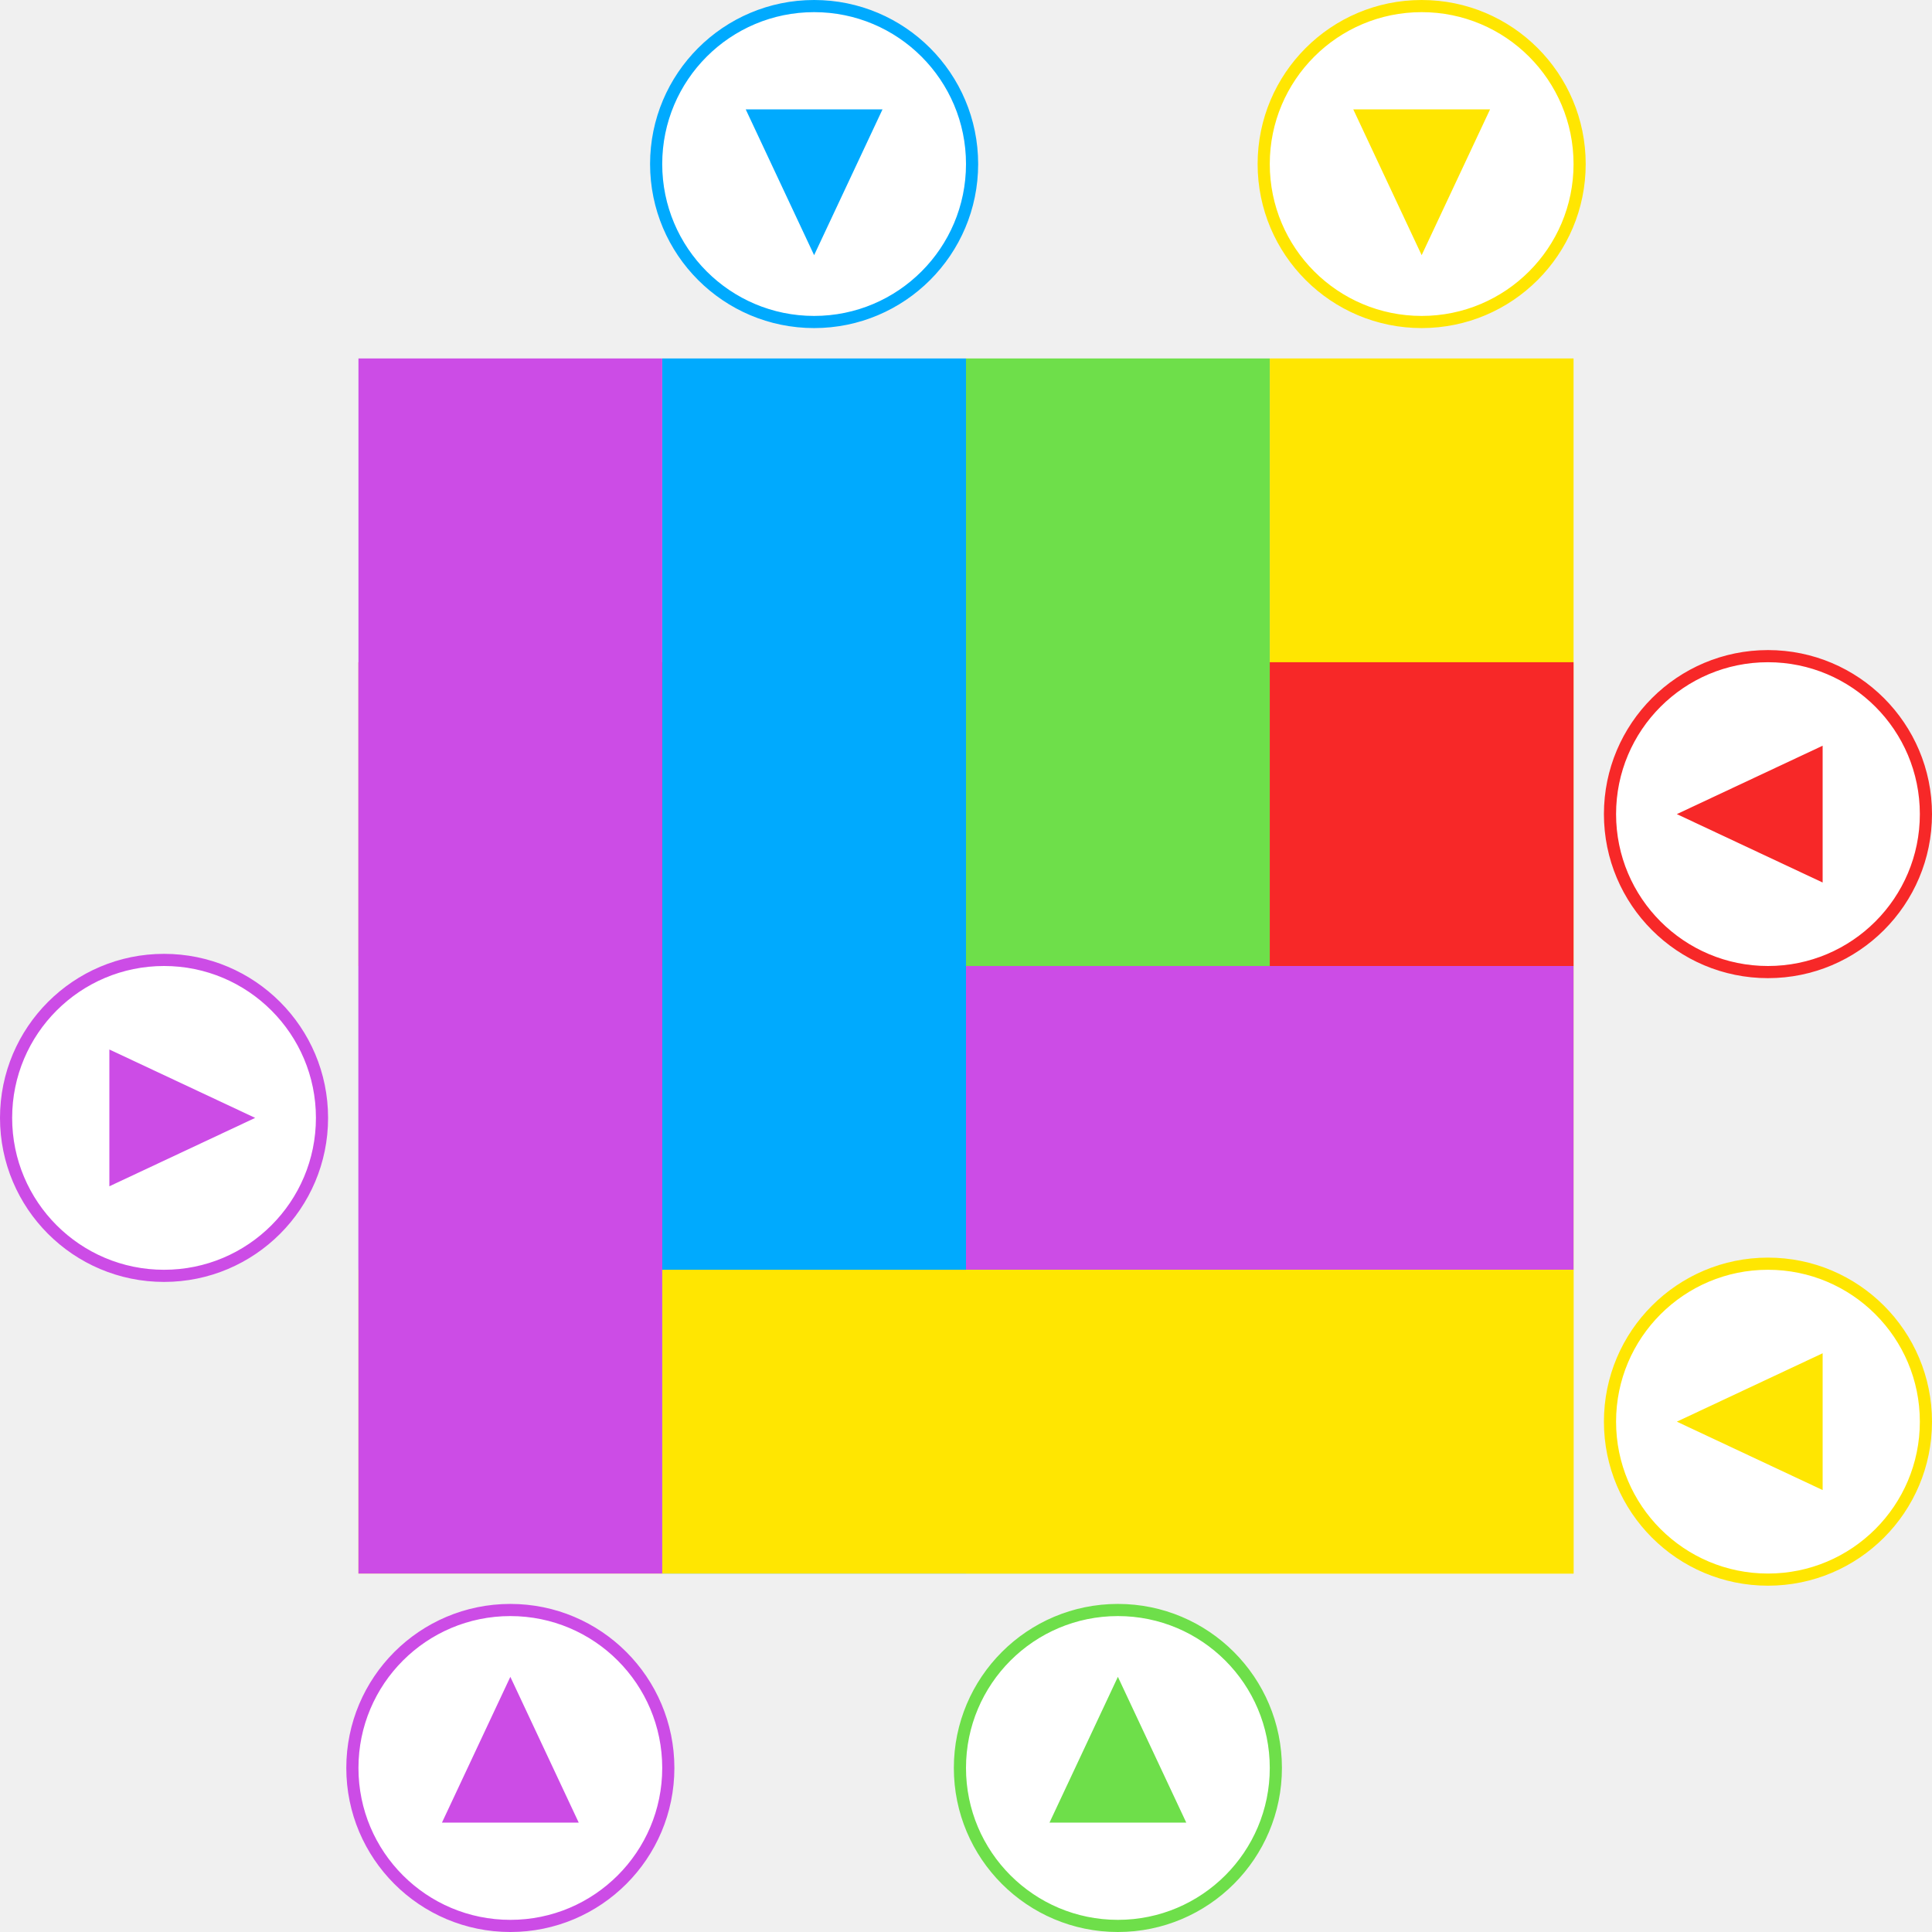
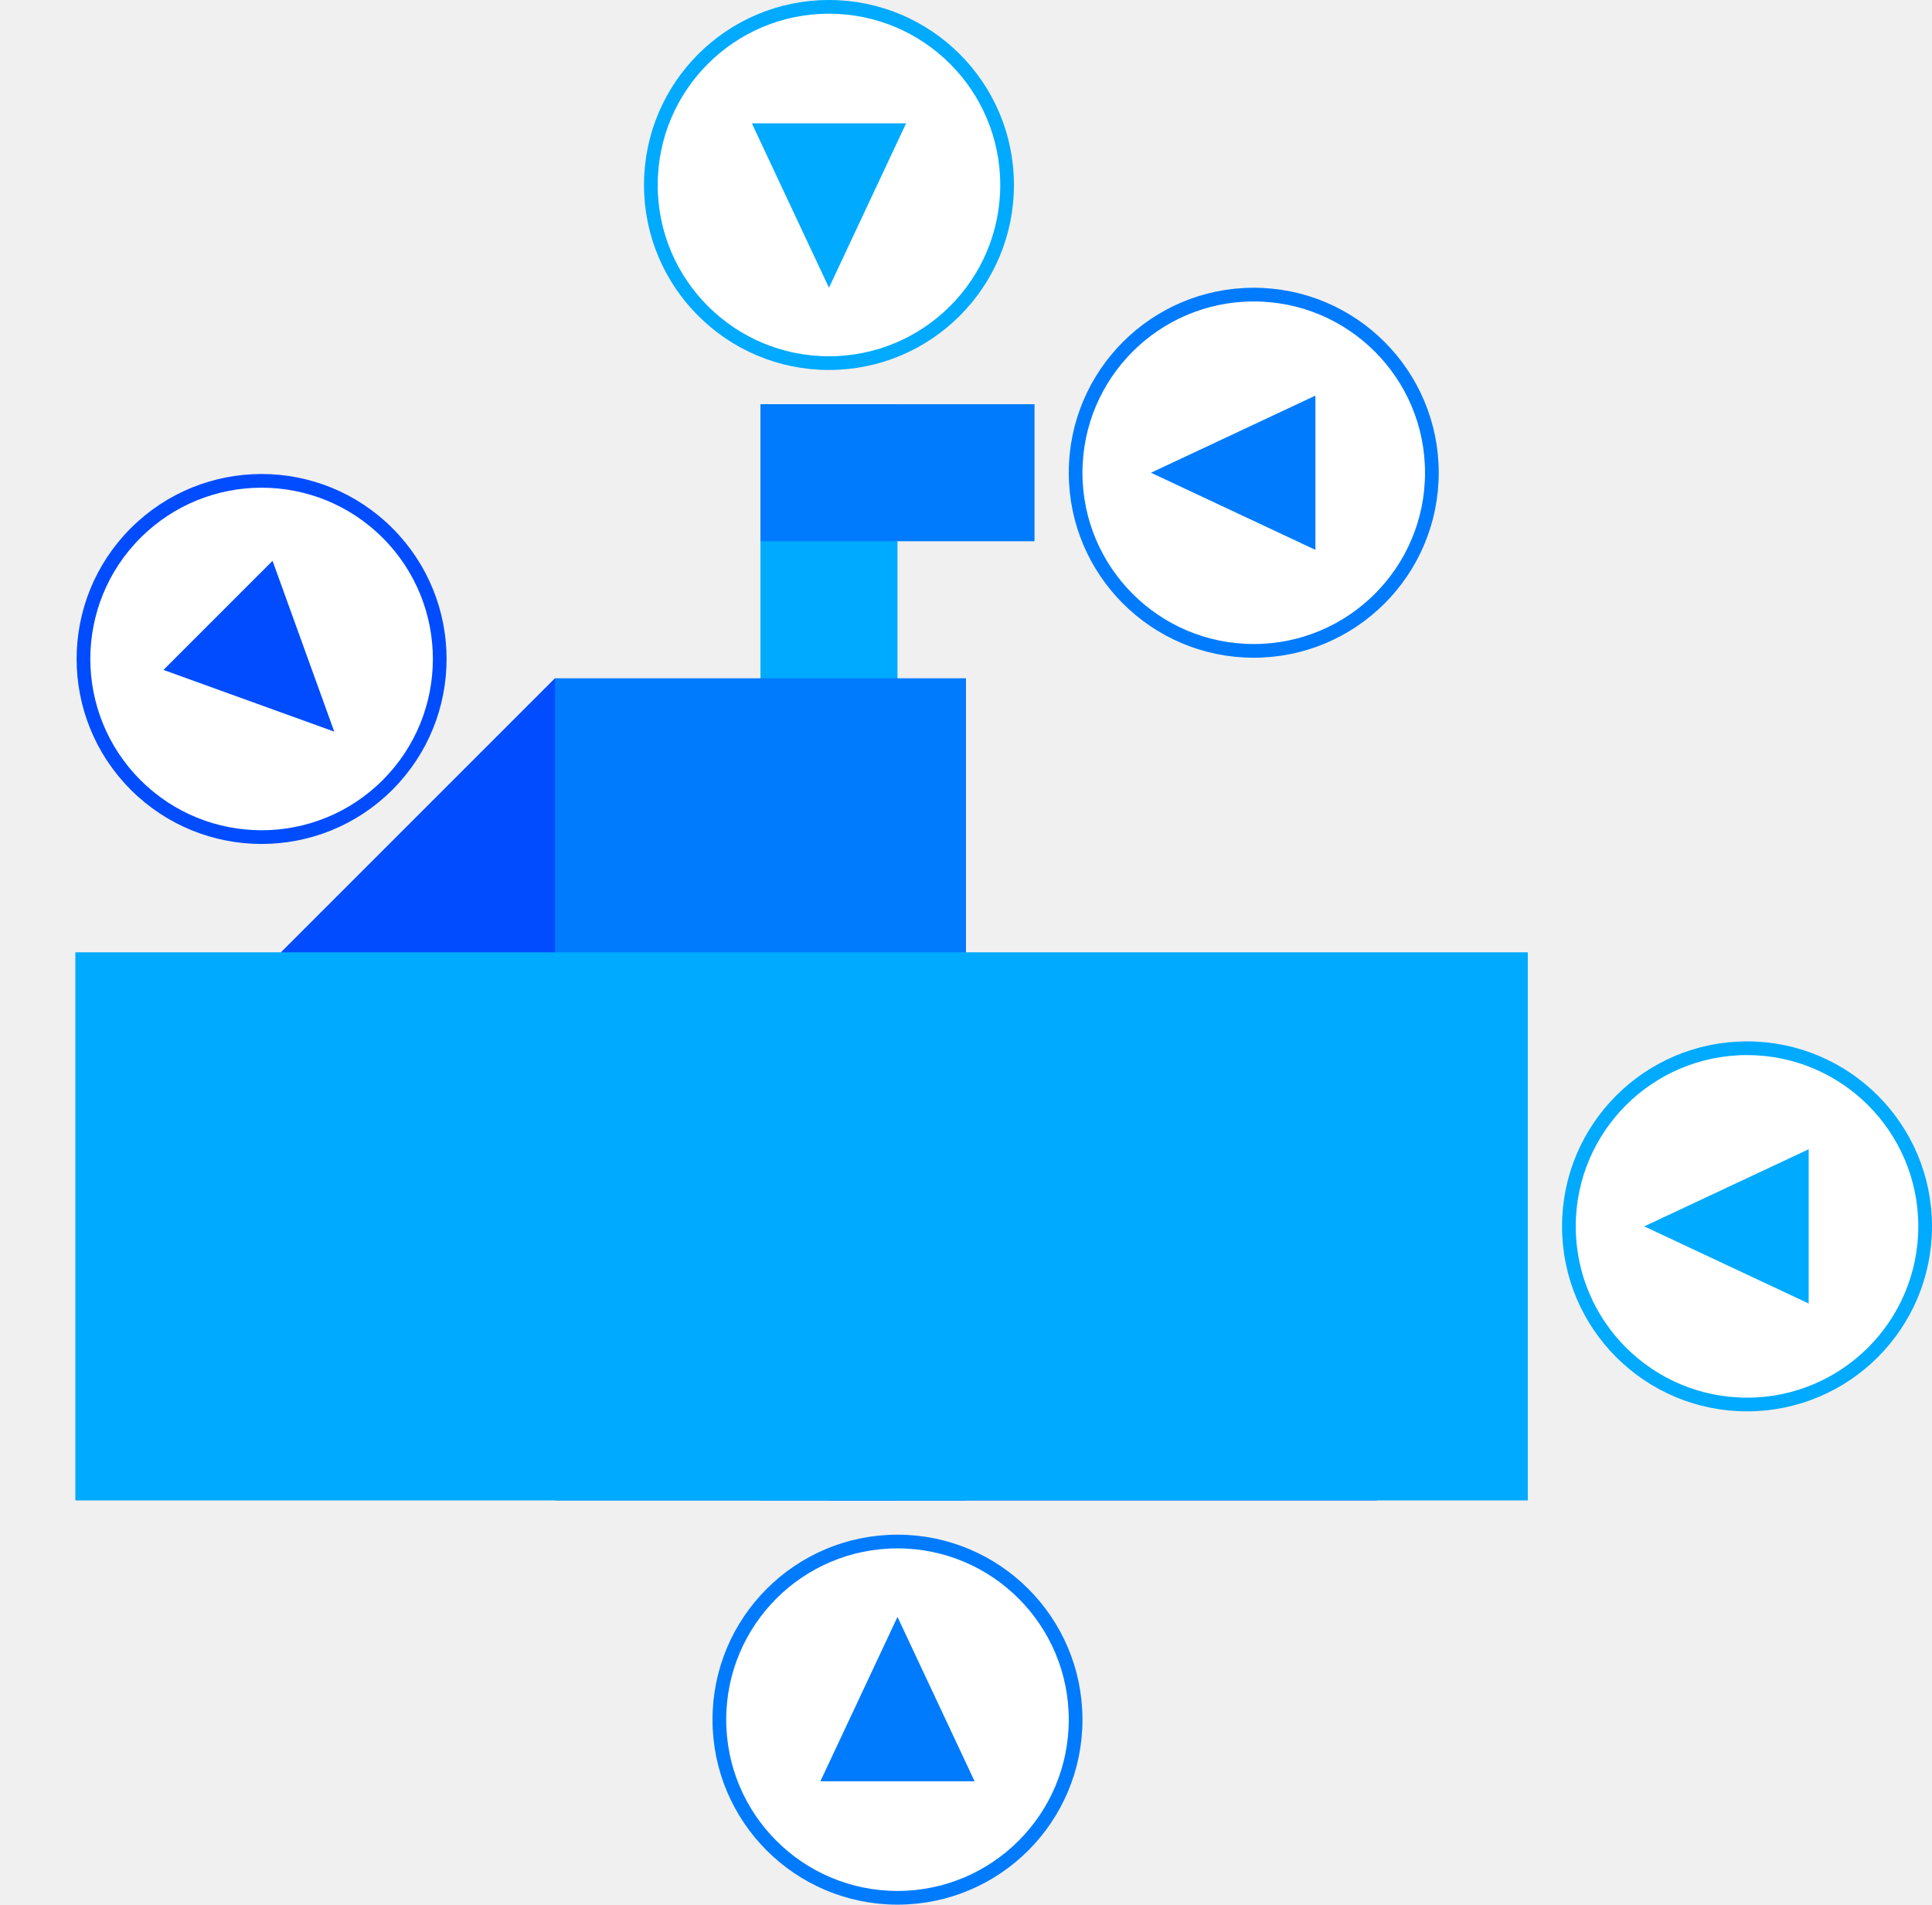
- <svg xmlns="http://www.w3.org/2000/svg" width="318" height="318" viewBox="0 0 318 318" fill="none" style="--preview-scale:1.6;--preview-x:0px;--preview-y:0px;" data-order="0,1,2,3,4,5,6">
-   <rect x="209" y="59" width="50" height="200" fill="#FFE601" />
-   <rect x="259" y="109" width="50" height="200" transform="rotate(90 259 109)" fill="#F72828" />
-   <rect x="159" y="59" width="50" height="200" fill="#6EDF4A" />
-   <rect x="259" y="159" width="50" height="200" transform="rotate(90 259 159)" fill="#CC4CE6" />
-   <rect x="109" y="59" width="50" height="200" fill="#00AAFE" />
-   <rect x="259" y="209" width="50" height="200" transform="rotate(90 259 209)" fill="#FFE601" />
-   <rect x="59.001" y="59" width="50" height="200" fill="#CC4CE6" />
-   <circle cx="234" cy="27" r="26" transform="rotate(90 234 27)" fill="white" stroke="#FFE601" stroke-width="2" />
-   <path d="M234 42L222.742 18L245.259 18L234 42Z" fill="#FFE601" />
-   <circle cx="291" cy="134" r="26" transform="rotate(-180 291 134)" fill="white" stroke="#F72828" stroke-width="2" />
-   <path d="M276 134L300 122.742L300 145.258L276 134Z" fill="#F72828" />
-   <circle cx="184" cy="291" r="26" transform="rotate(-90 184 291)" fill="white" stroke="#6EDF4A" stroke-width="2" />
-   <path d="M184 276L195.258 300L172.742 300L184 276Z" fill="#6EDF4A" />
-   <circle cx="27" cy="184" r="26" fill="white" stroke="#CC4CE6" stroke-width="2" />
-   <path d="M42 184L18 195.258L18 172.742L42 184Z" fill="#CC4CE6" />
-   <circle cx="134" cy="27" r="26" transform="rotate(90 134 27)" fill="white" stroke="#00AAFE" stroke-width="2" />
-   <path d="M134 42L122.742 18L145.259 18L134 42Z" fill="#00AAFE" />
-   <circle cx="291" cy="234" r="26" transform="rotate(-180 291 234)" fill="white" stroke="#FFE601" stroke-width="2" />
-   <path d="M276 234L300 222.742L300 245.258L276 234Z" fill="#FFE601" />
-   <circle cx="84" cy="291" r="26" transform="rotate(-90 84.0002 291)" fill="white" stroke="#CC4CE6" stroke-width="2" />
-   <path d="M84 276L95.259 300L72.742 300L84 276Z" fill="#CC4CE6" />
+ <svg xmlns="http://www.w3.org/2000/svg" width="282" height="278" viewBox="0 0 282 278" fill="none">
+   <rect x="111" y="59" width="20" height="160" fill="#00AAFE" />
+   <rect x="151" y="59" width="20" height="40" transform="rotate(90 151 59)" fill="#007BFE" />
+   <path d="M201 219L81 99L41 139L121 219H201Z" fill="#004CFE" />
+   <rect x="81" y="99" width="60" height="120" fill="#007BFE" />
+   <rect x="11" y="139" width="212" height="80" fill="#00AAFE" />
+   <circle cx="121" cy="27" r="26" transform="rotate(90 121 27)" fill="white" stroke="#00AAFE" stroke-width="2" />
+   <path d="M121 42L109.742 18L132.258 18L121 42Z" fill="#00AAFE" />
+   <circle cx="183" cy="69" r="26" transform="rotate(180 183 69)" fill="white" stroke="#007BFE" stroke-width="2" />
+   <path d="M168 69L192 57.742L192 80.258L168 69Z" fill="#007BFE" />
+   <circle cx="38.184" cy="96.184" r="26" transform="rotate(45 38.1838 96.1838)" fill="white" stroke="#004CFE" stroke-width="2" />
+   <path d="M48.79 106.79L23.859 97.781L39.781 81.859L48.79 106.79Z" fill="#004CFE" />
+   <circle cx="131" cy="251" r="26" transform="rotate(-90 131 251)" fill="white" stroke="#007BFE" stroke-width="2" />
+   <path d="M131 236L142.258 260L119.742 260L131 236Z" fill="#007BFE" />
+   <circle cx="255" cy="179" r="26" transform="rotate(-180 255 179)" fill="white" stroke="#00AAFE" stroke-width="2" />
+   <path d="M240 179L264 167.742L264 190.258L240 179Z" fill="#00AAFE" />
</svg>
